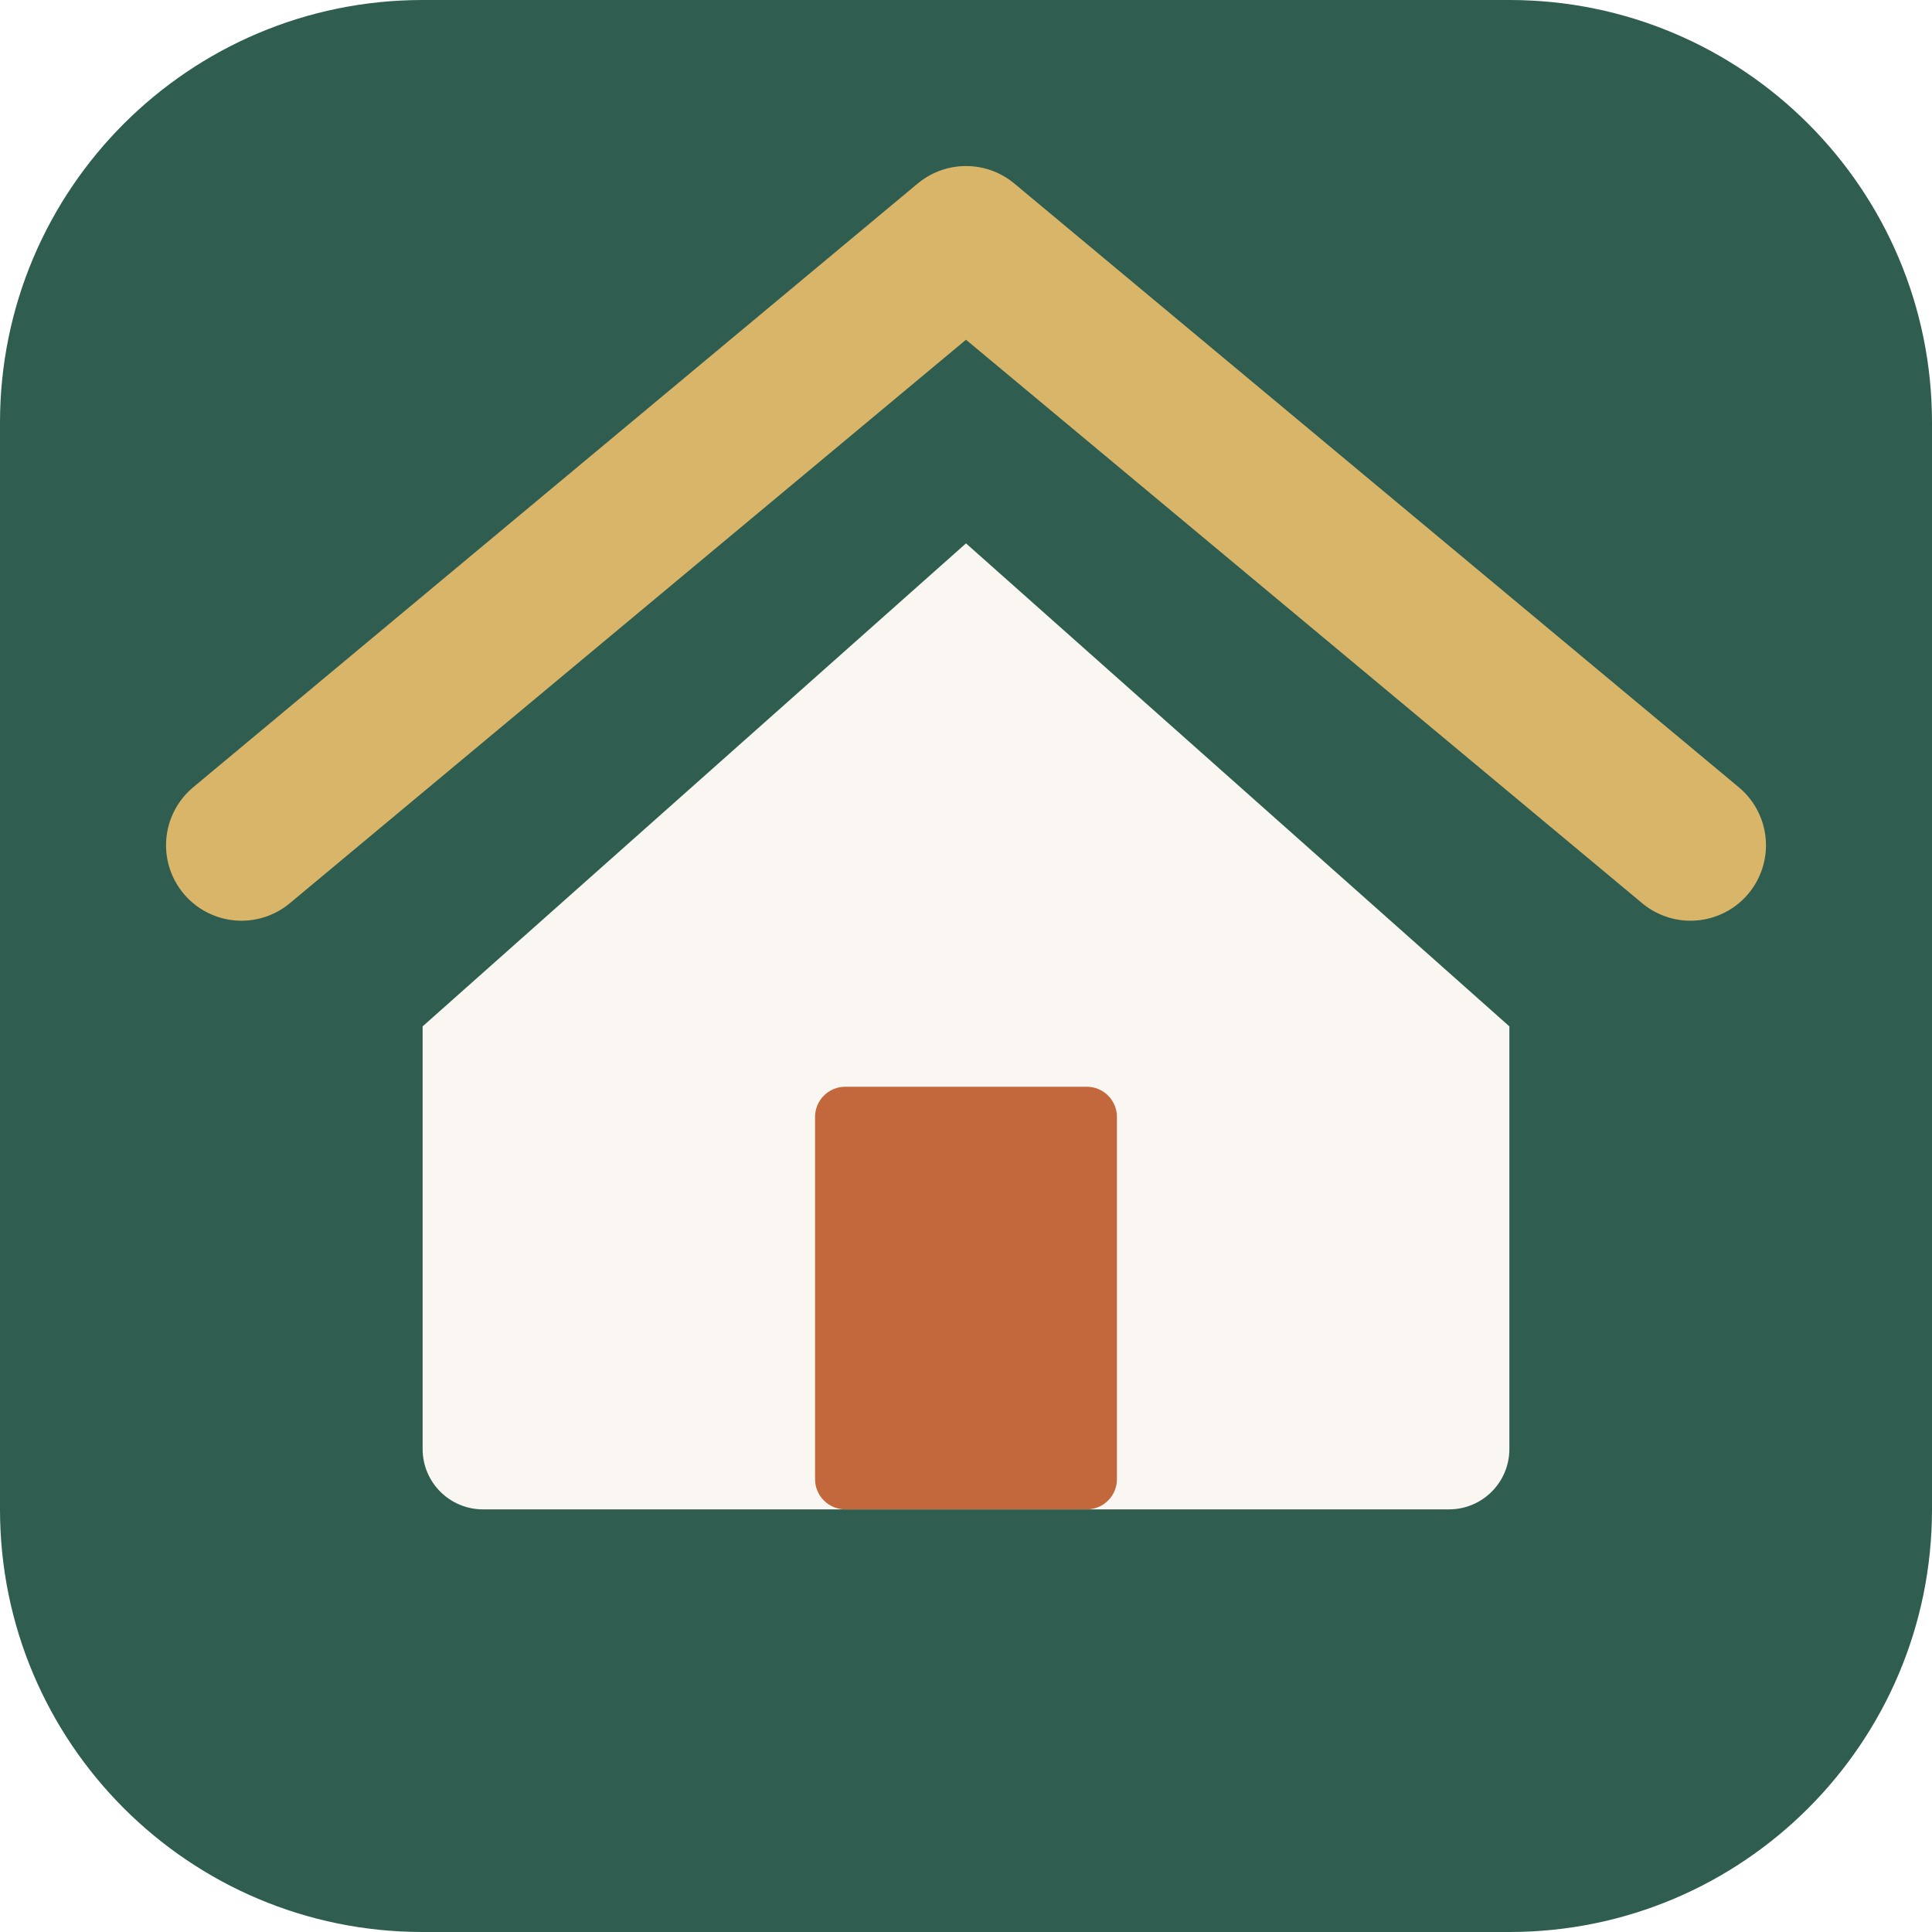
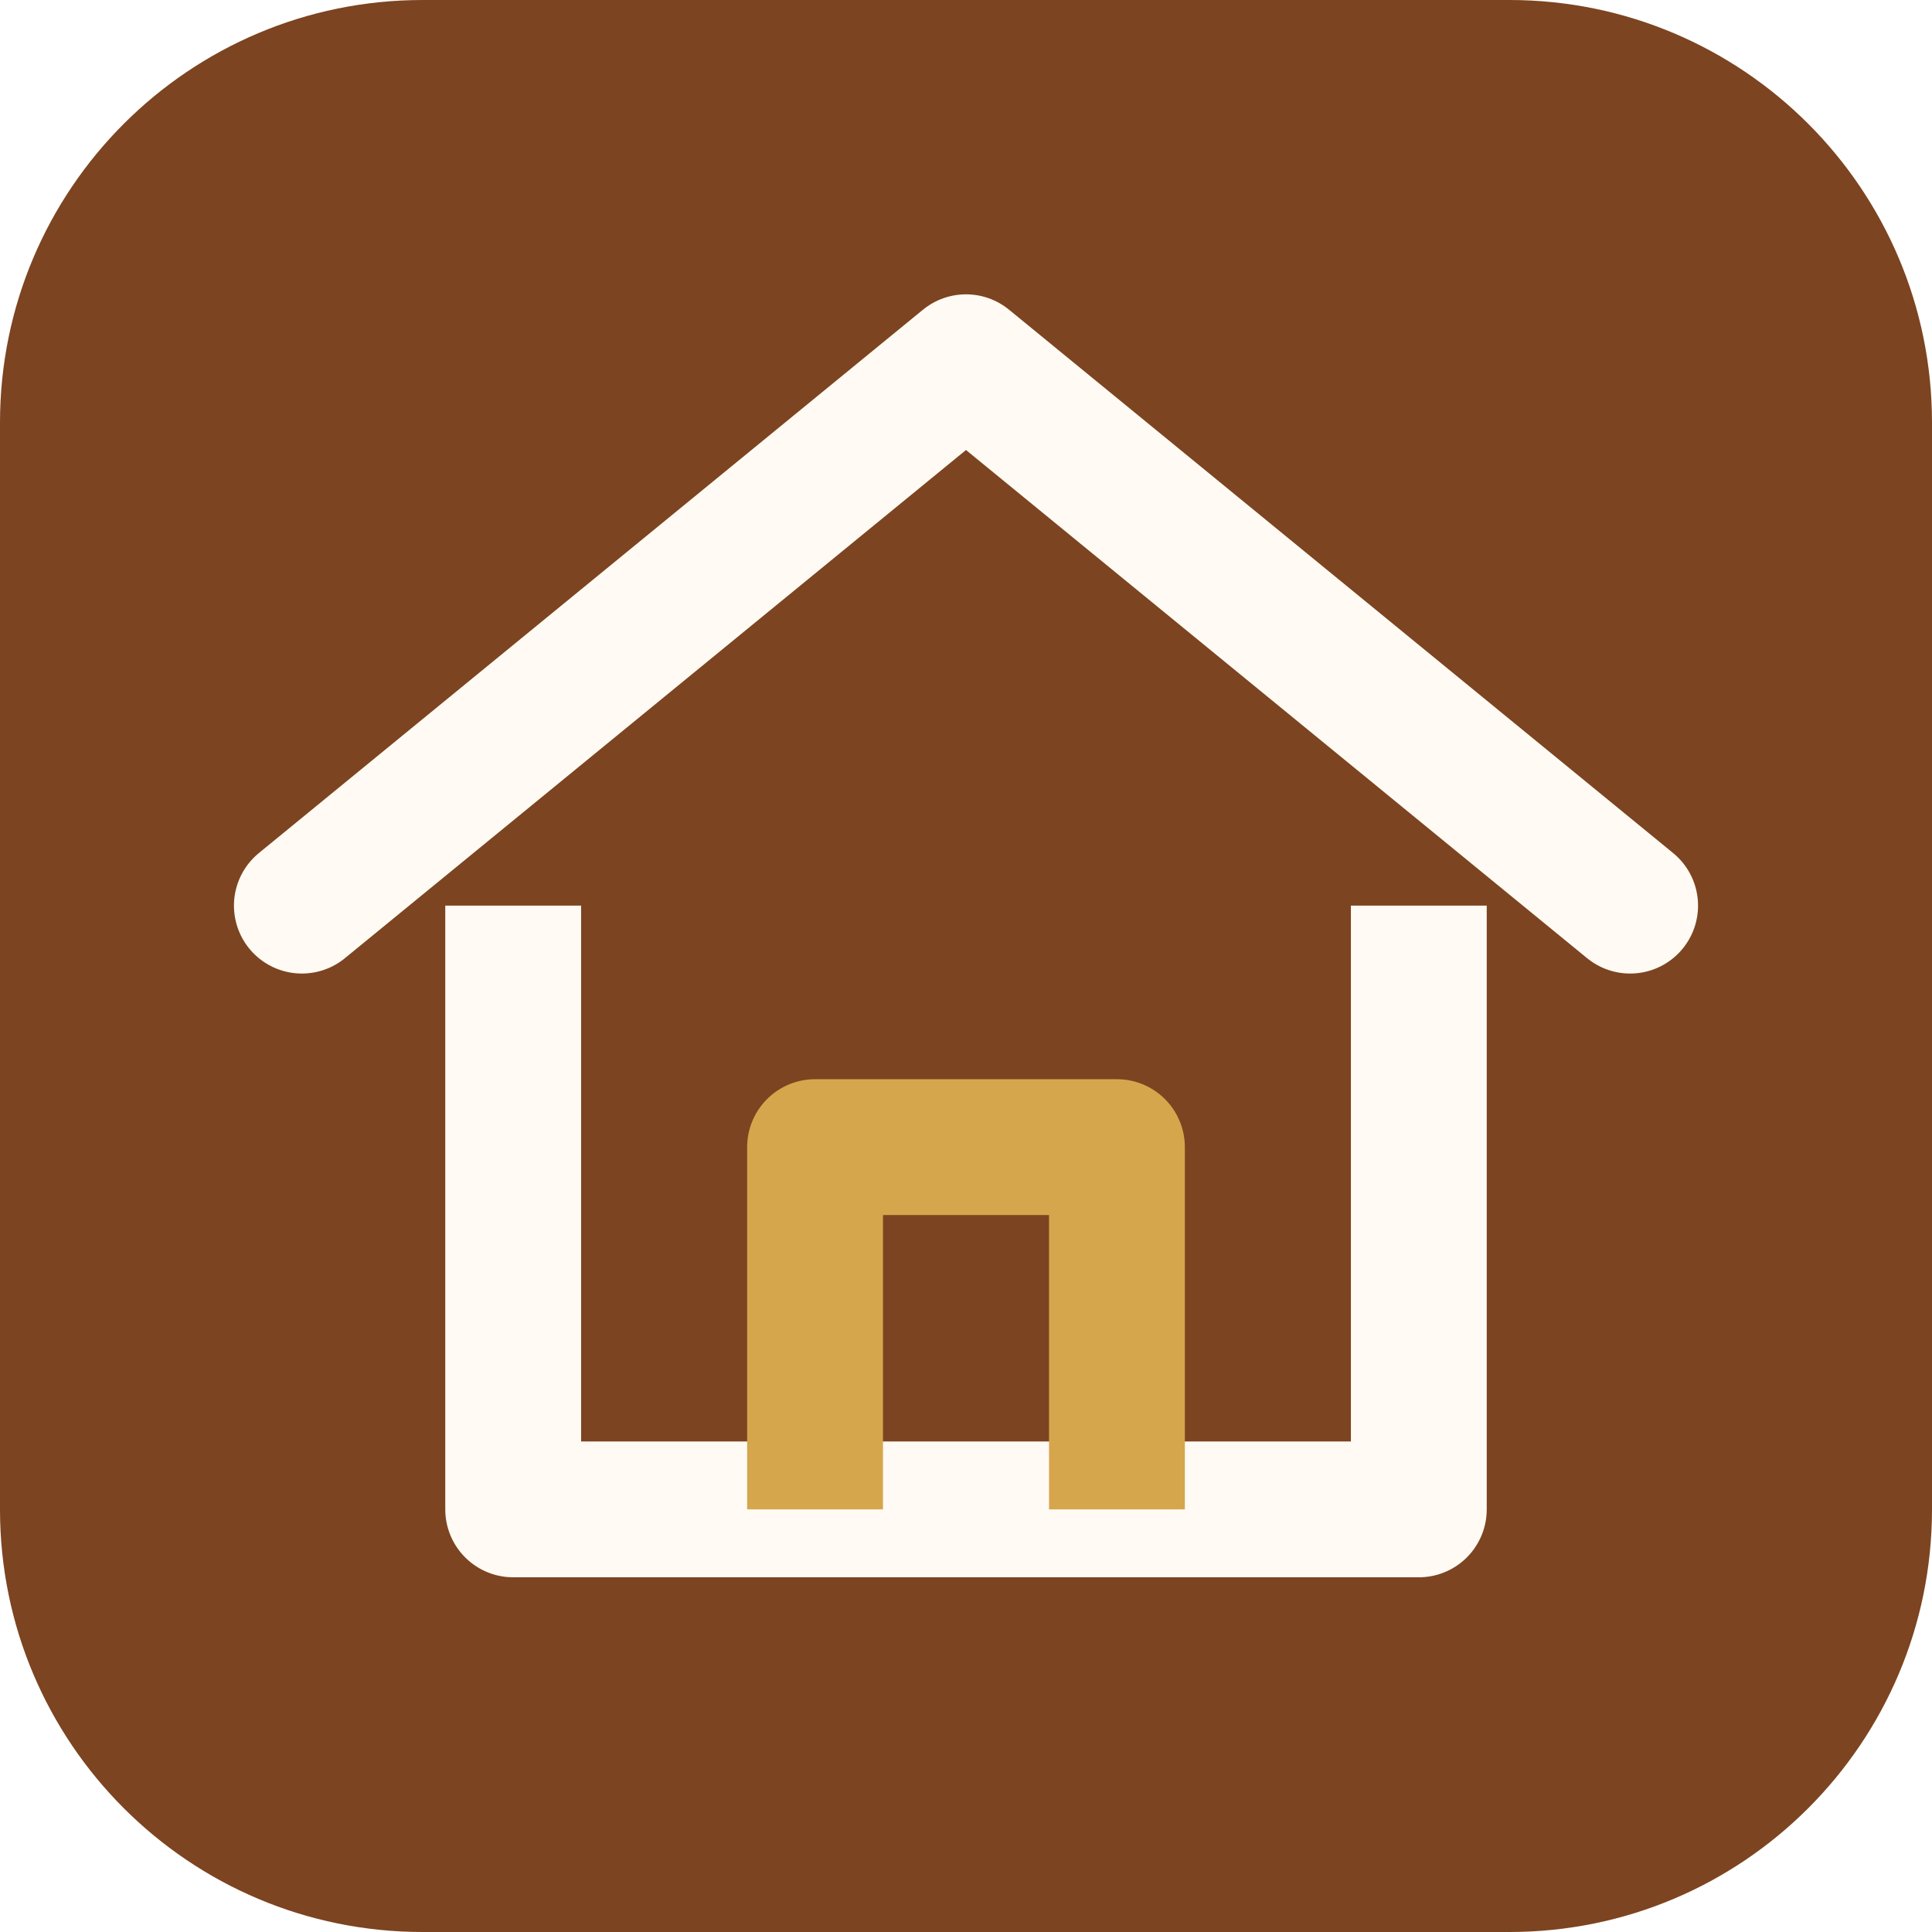
<svg xmlns="http://www.w3.org/2000/svg" viewBox="0 0 64 64">
-   <rect width="64" height="64" rx="14" fill="#2f5d50" />
-   <path d="M14 34 32 18l18 16v14a2 2 0 0 1-2 2H16a2 2 0 0 1-2-2z" fill="#faf7f2" />
-   <path d="M8 28 32 8l24 20" stroke="#d9b56a" stroke-width="5" fill="none" stroke-linecap="round" stroke-linejoin="round" />
-   <rect x="27" y="36" width="10" height="14" rx="1" fill="#c2683c" />
+   <rect width="64" height="64" rx="14" fill="#7c4420" />
+   <path d="M10 30 32 12l22 18" fill="none" stroke="#fffaf3" stroke-width="4.5" stroke-linecap="round" stroke-linejoin="round" />
+   <path d="M17 30v20h30V30" fill="none" stroke="#fffaf3" stroke-width="4.5" stroke-linejoin="round" />
+   <path d="M27 50V38h10v12" fill="none" stroke="#d6a64c" stroke-width="4.5" stroke-linejoin="round" />
</svg>
